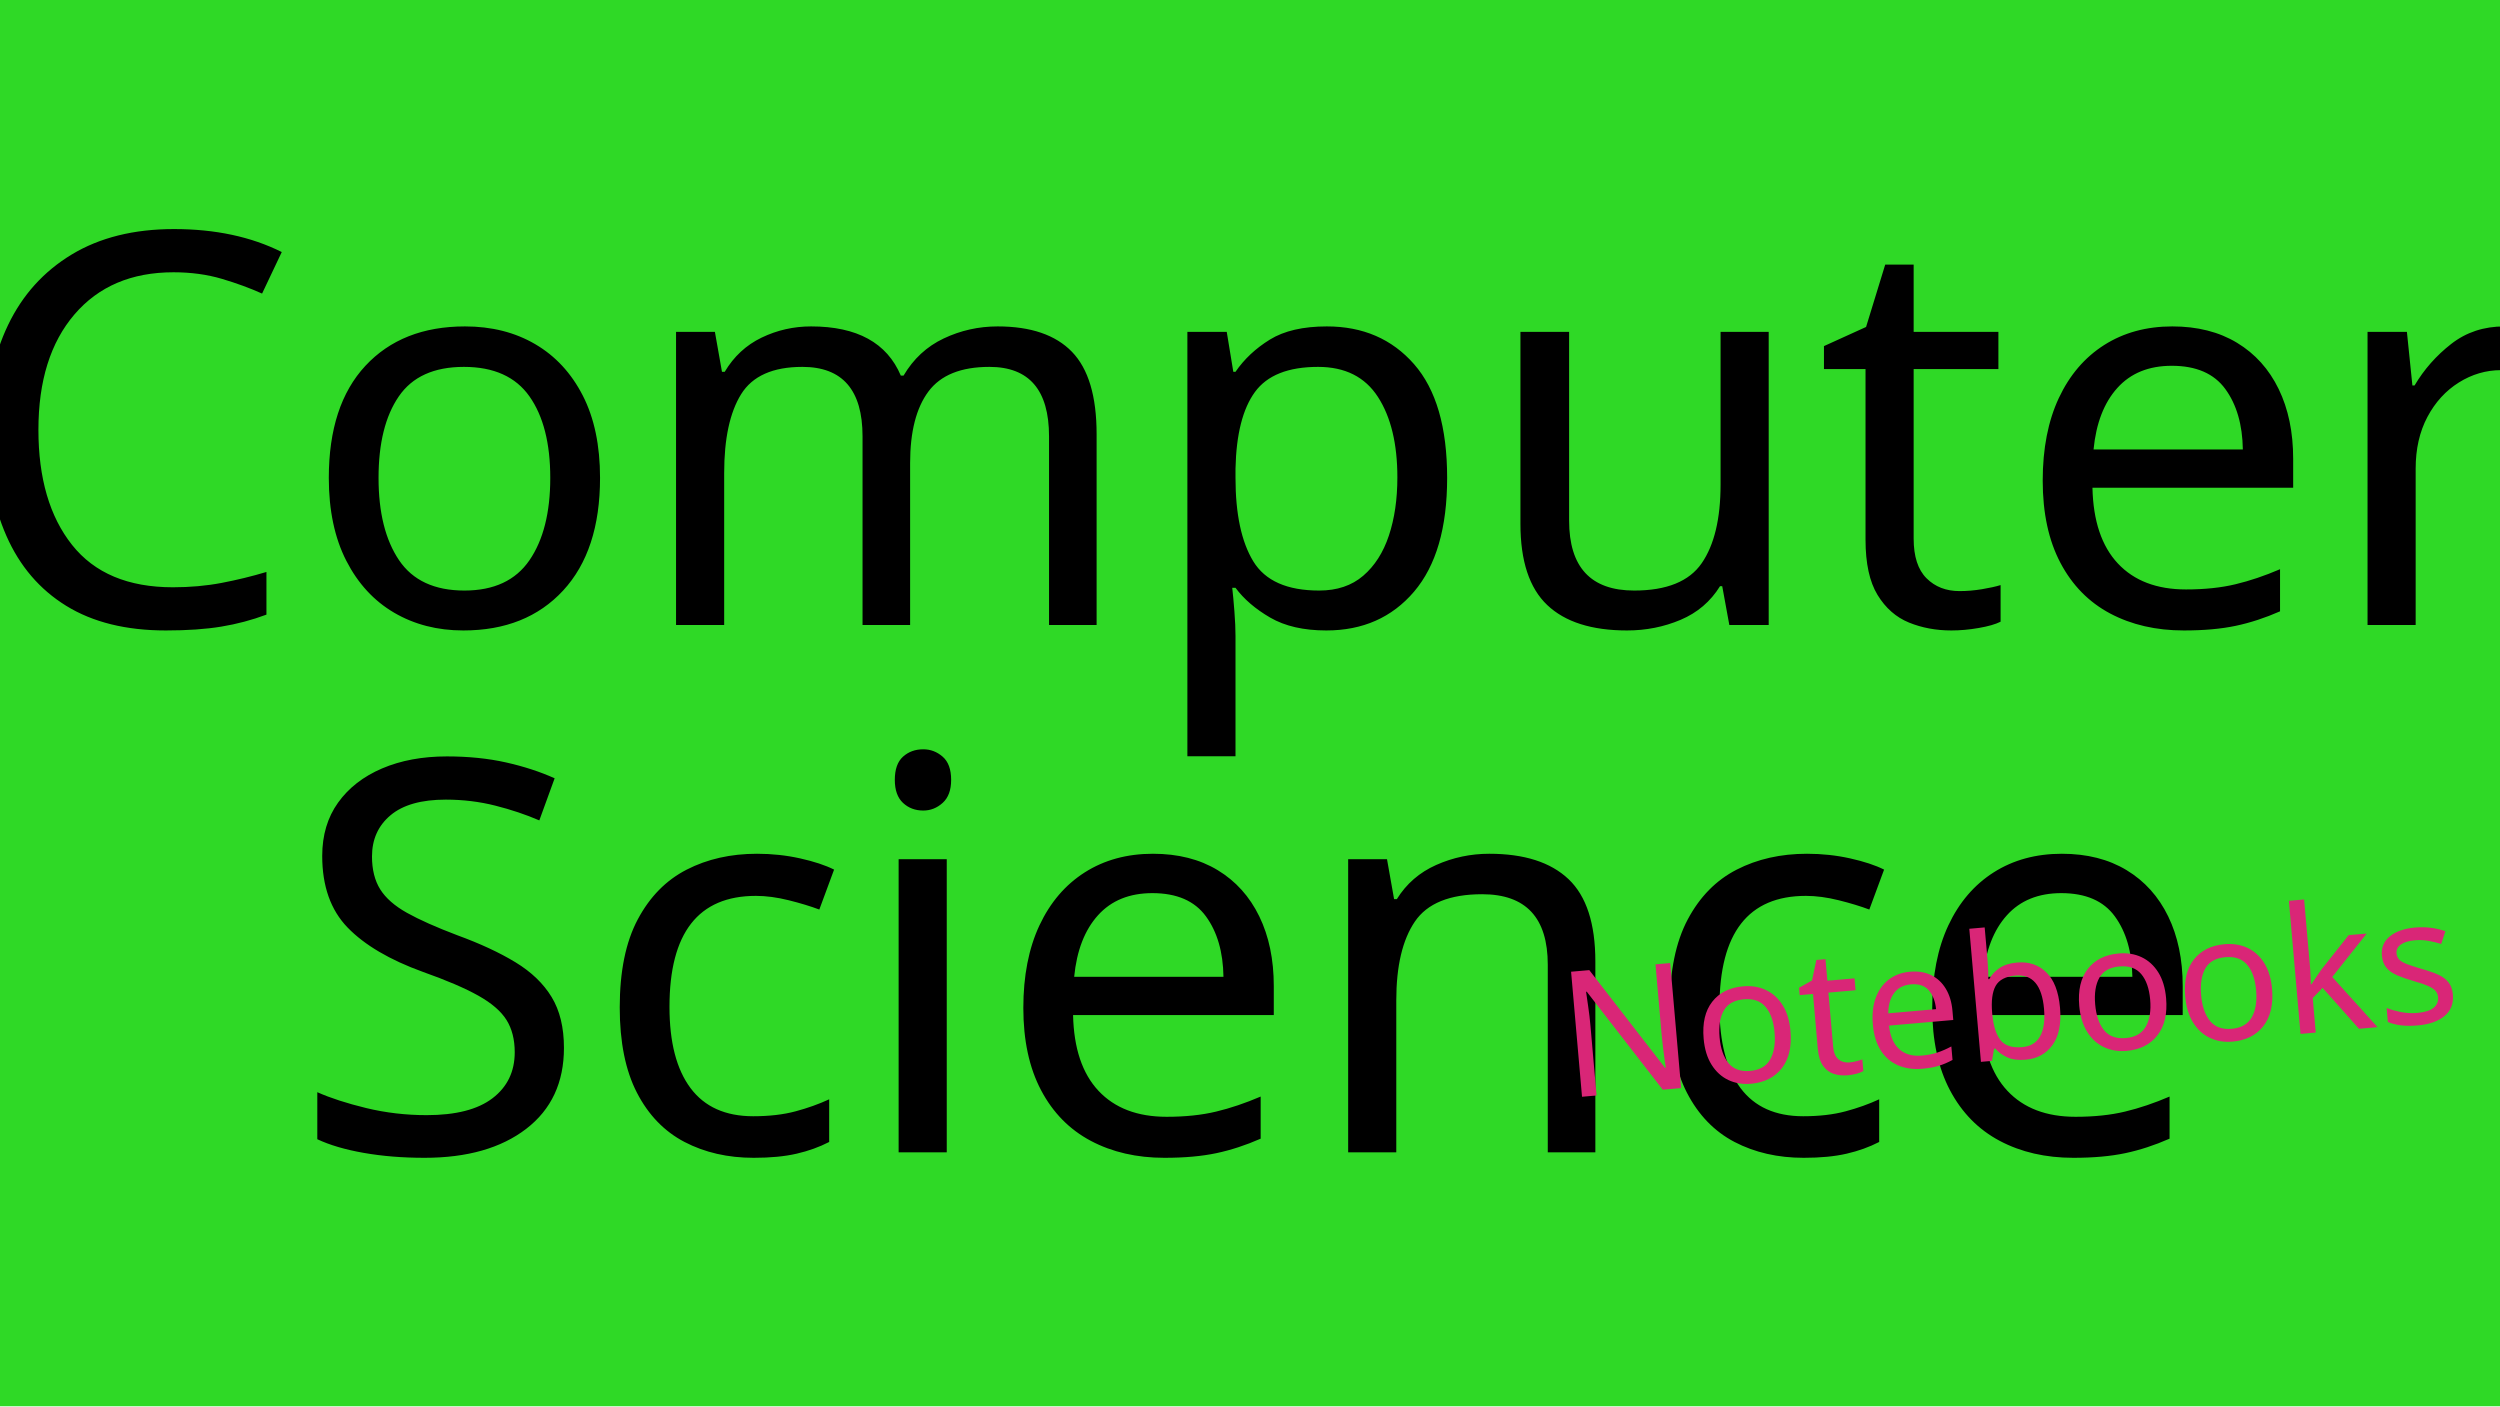
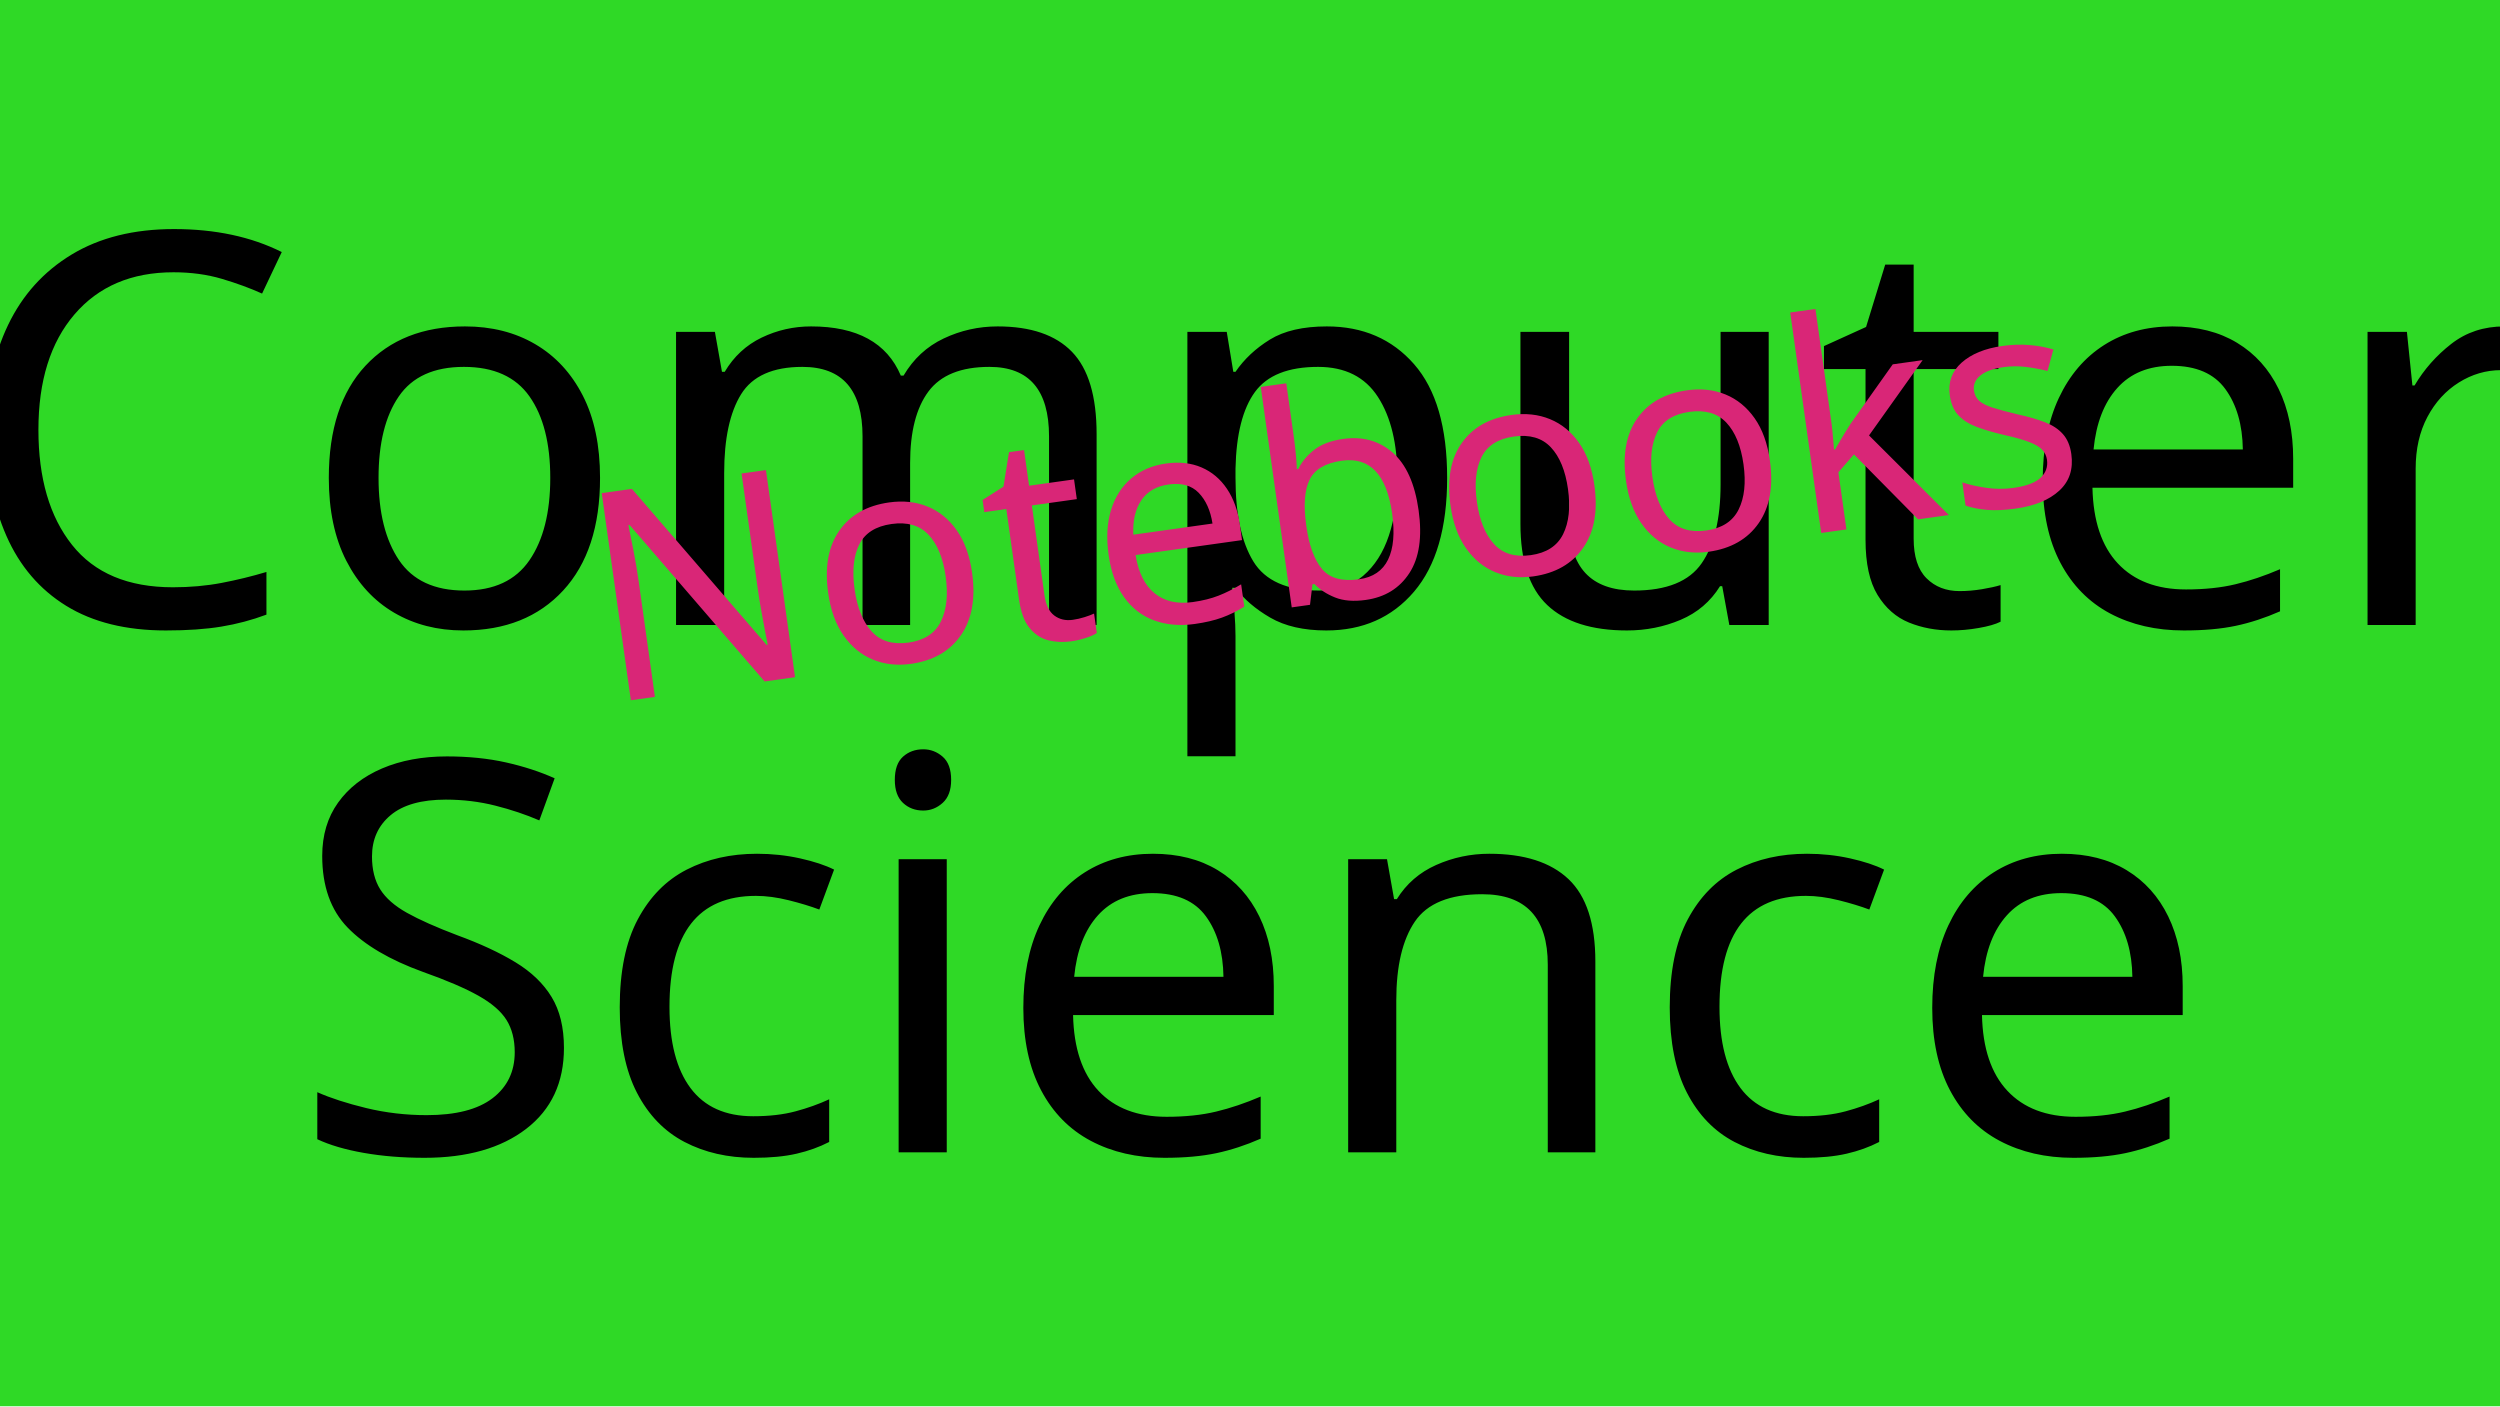
<svg xmlns="http://www.w3.org/2000/svg" width="1280" height="720" viewBox="0 0 1280 720">
  <style>
    rect {
      fill: hsl(117, 70%, 50%);
      width: 100%;
      height: 100%;
    }

    text {
      fill: black;
      font-family: Impact, Haettenschweiler, 'Arial Narrow Bold', sans-serif;
      font-size: 280px;
      font-weight: lighter;
      text-anchor: middle;
    }

    .notebooks {
      fill: hsl(333, 70%, 50%);
-       font-size: 90px;
-       transform: rotate(-5deg);
-       transform-origin: 980px 630px;
+       font-size: 150px;
+       transform: rotate(-8deg);
+       transform-origin: 640px 400px;
    }
  </style>
  <rect x="0" y="0" />
  <text x="640" y="320">Computer</text>
  <text x="640" y="590">Science</text>
-   <text x="980" y="630" class="notebooks">Notebooks</text>
+   <text x="640" y="400" class="notebooks">Notebooks</text>
</svg>
